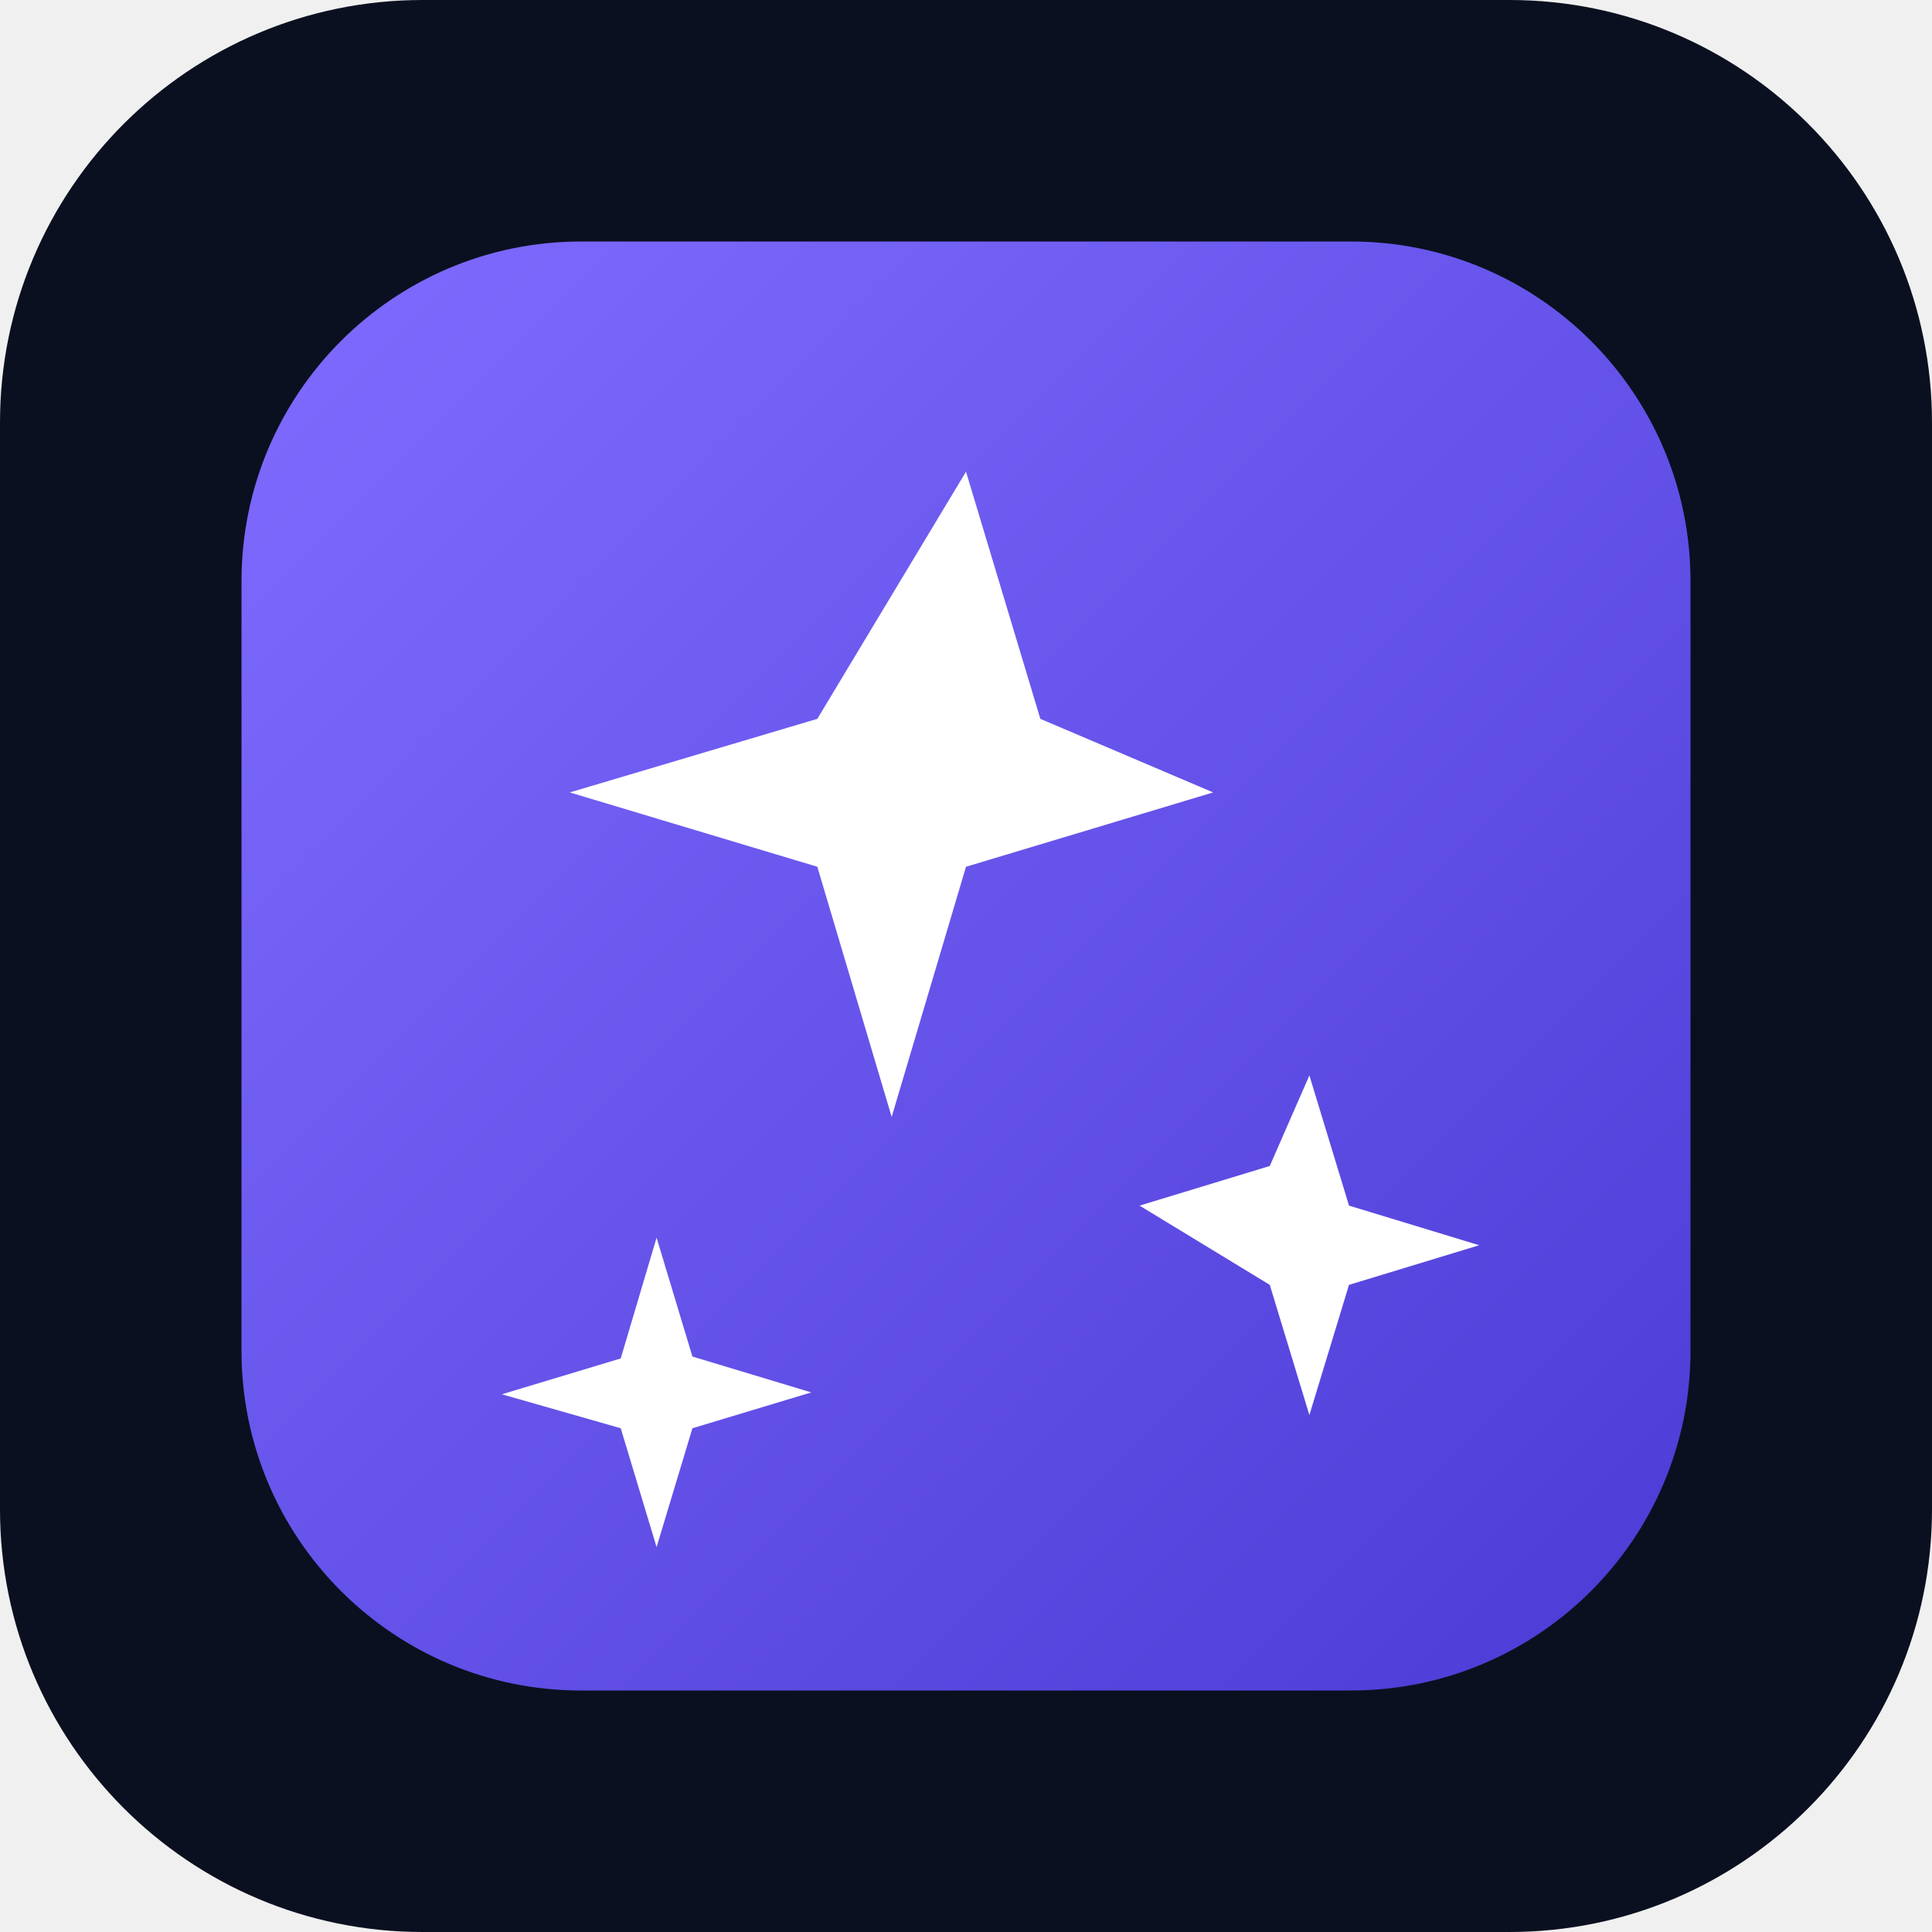
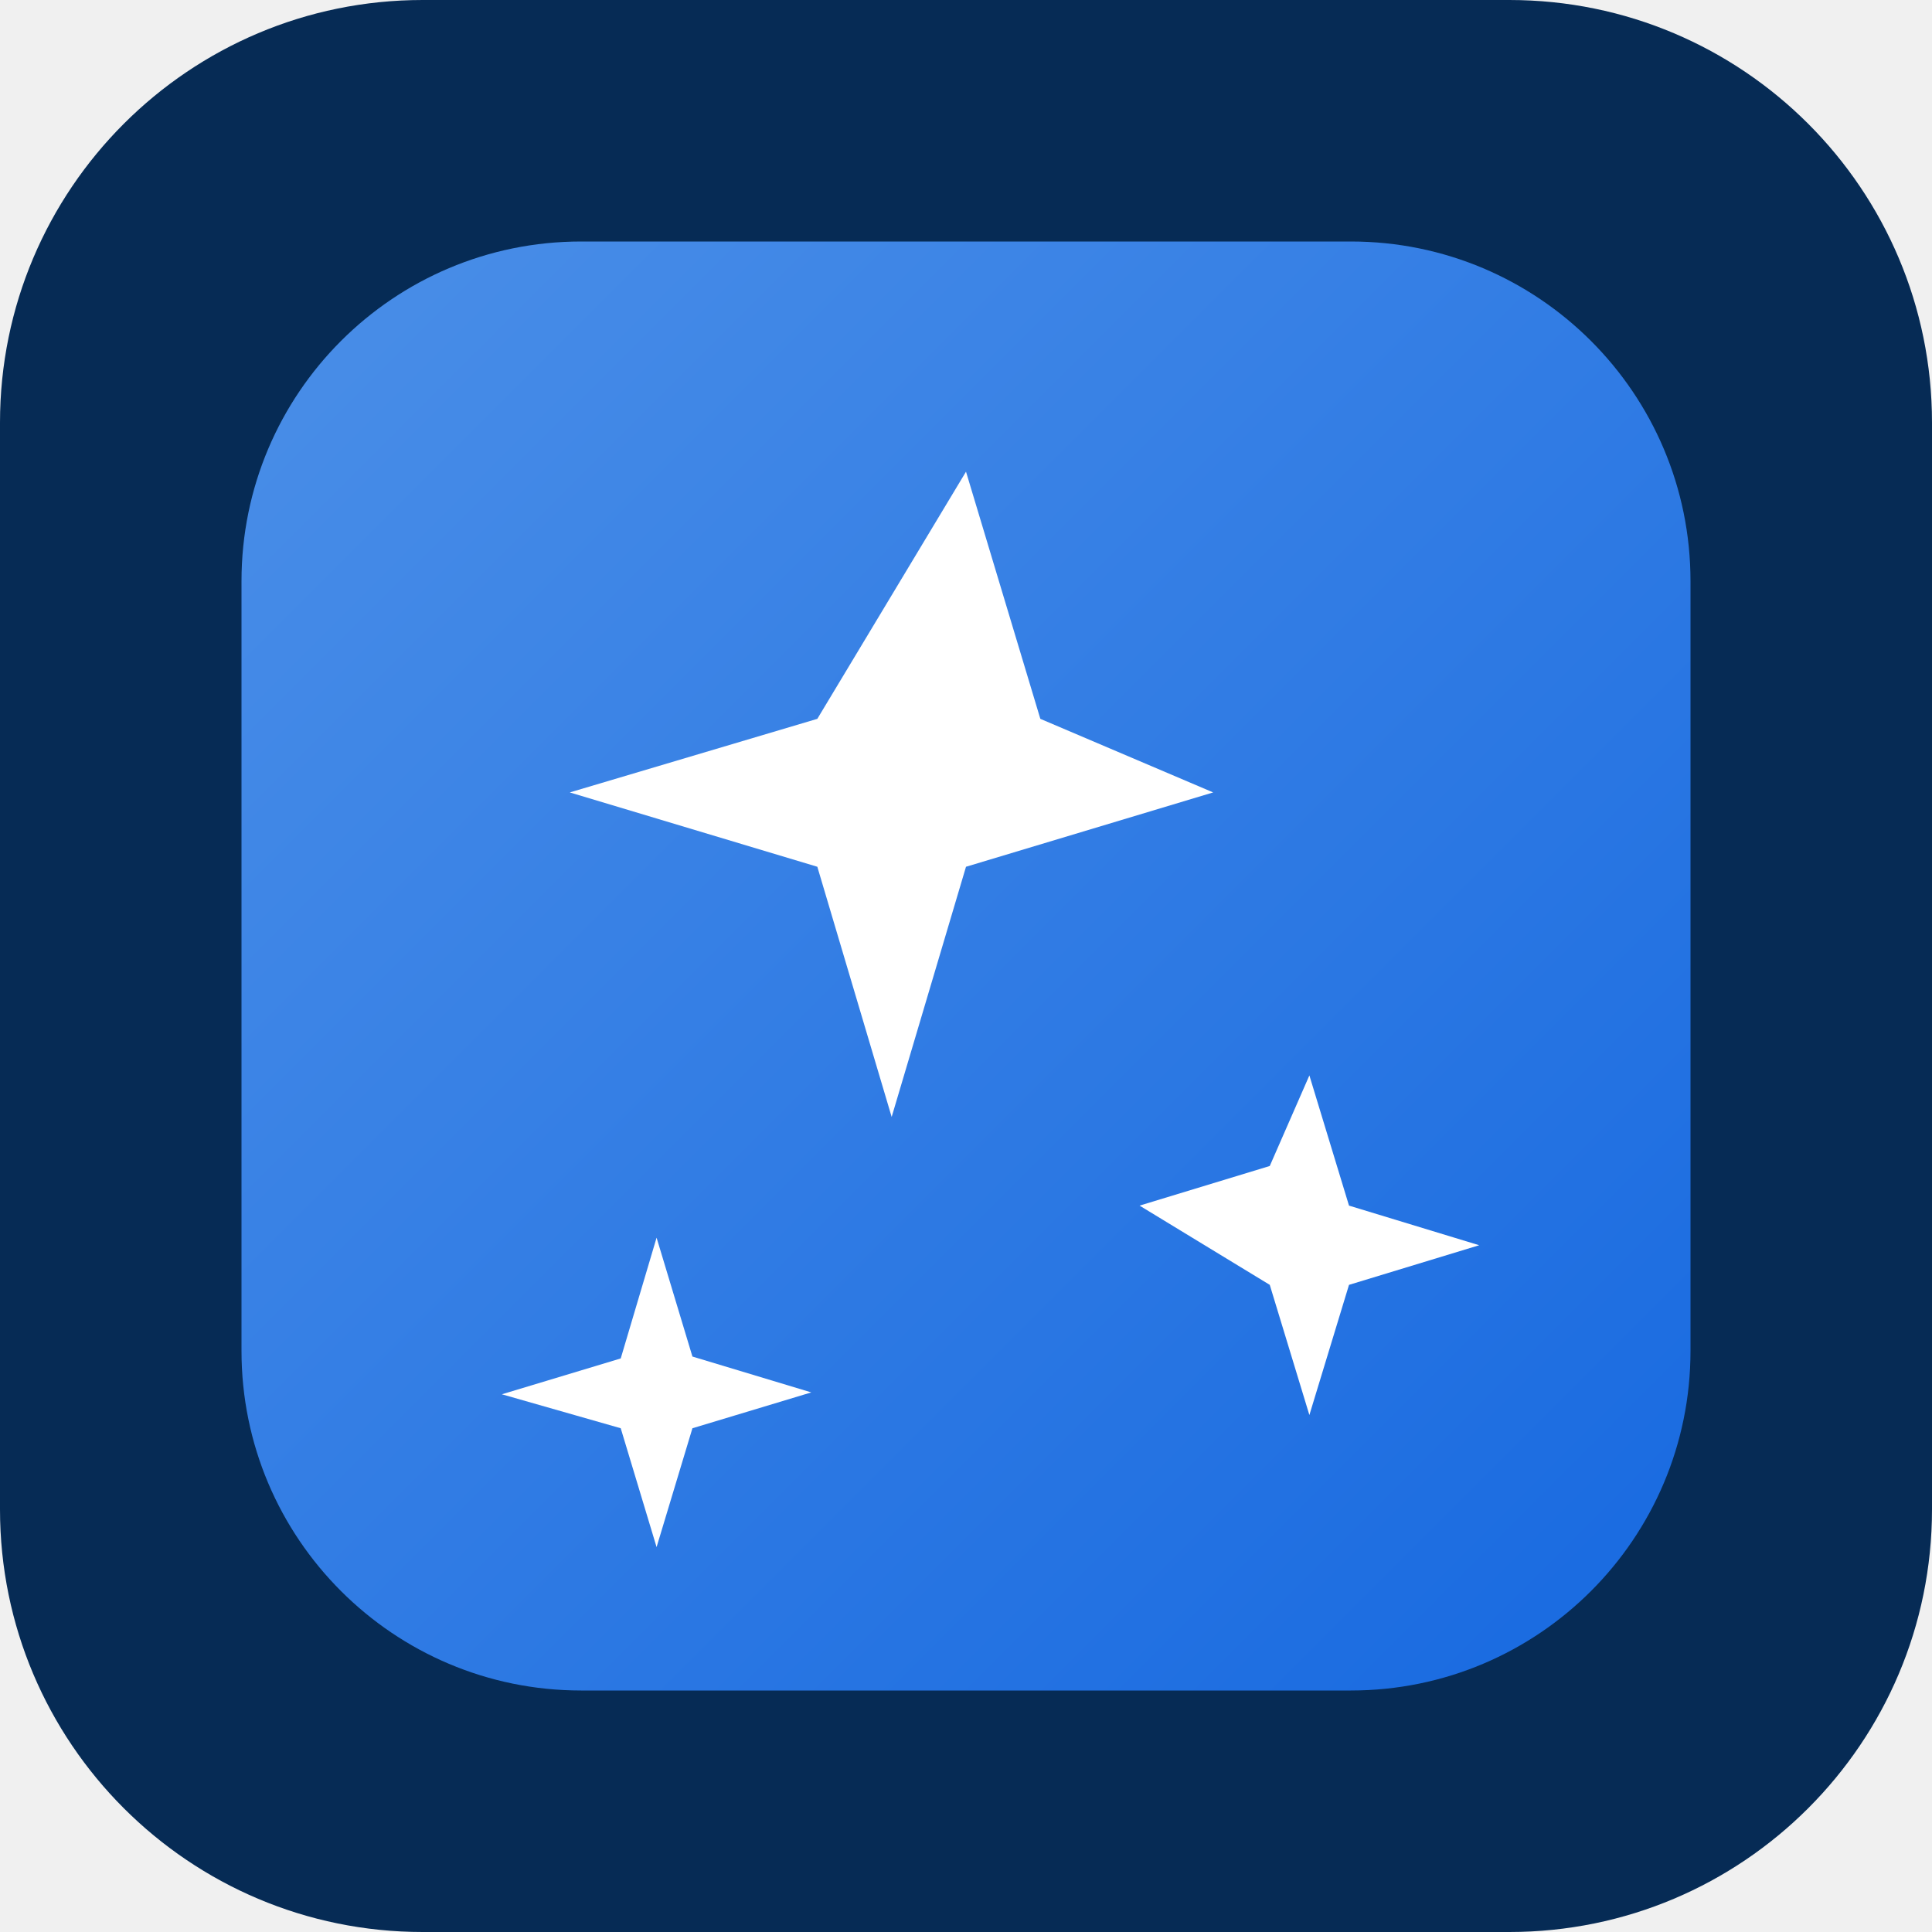
<svg xmlns="http://www.w3.org/2000/svg" width="512" height="512" viewBox="0 0 512 512">
  <defs>
    <linearGradient id="g" x1="0" y1="0" x2="1" y2="1">
-       <stop stop-color="#806cff" />
-       <stop offset="1" stop-color="#4b3bd5" />
+       <stop stop-color="#4b8fe8" />
+       <stop offset="1" stop-color="#1769e0" />
    </linearGradient>
  </defs>
-   <rect width="512" height="512" rx="112" fill="#0b1020" />
+   <rect width="512" height="512" rx="112" fill="#062b55" />
  <rect x="64" y="64" width="384" height="384" rx="90" fill="url(#g)" />
  <path d="M256 125l19.7 65.5L321.5 210l-65.5 19.7L236.3 296l-19.7-66.3L151 210l65.6-19.5L256 125zm91 160l10.5 34.5 34.5 10.5-34.5 10.5L347 375l-10.5-34.5L302 319.5l34.5-10.5L347 285zm-173 43l9.5 31.5 31.5 9.5-31.5 9.5L174 410l-9.5-31.5L133 369.5l31.5-9.5L174 328z" fill="#fff" />
</svg>
